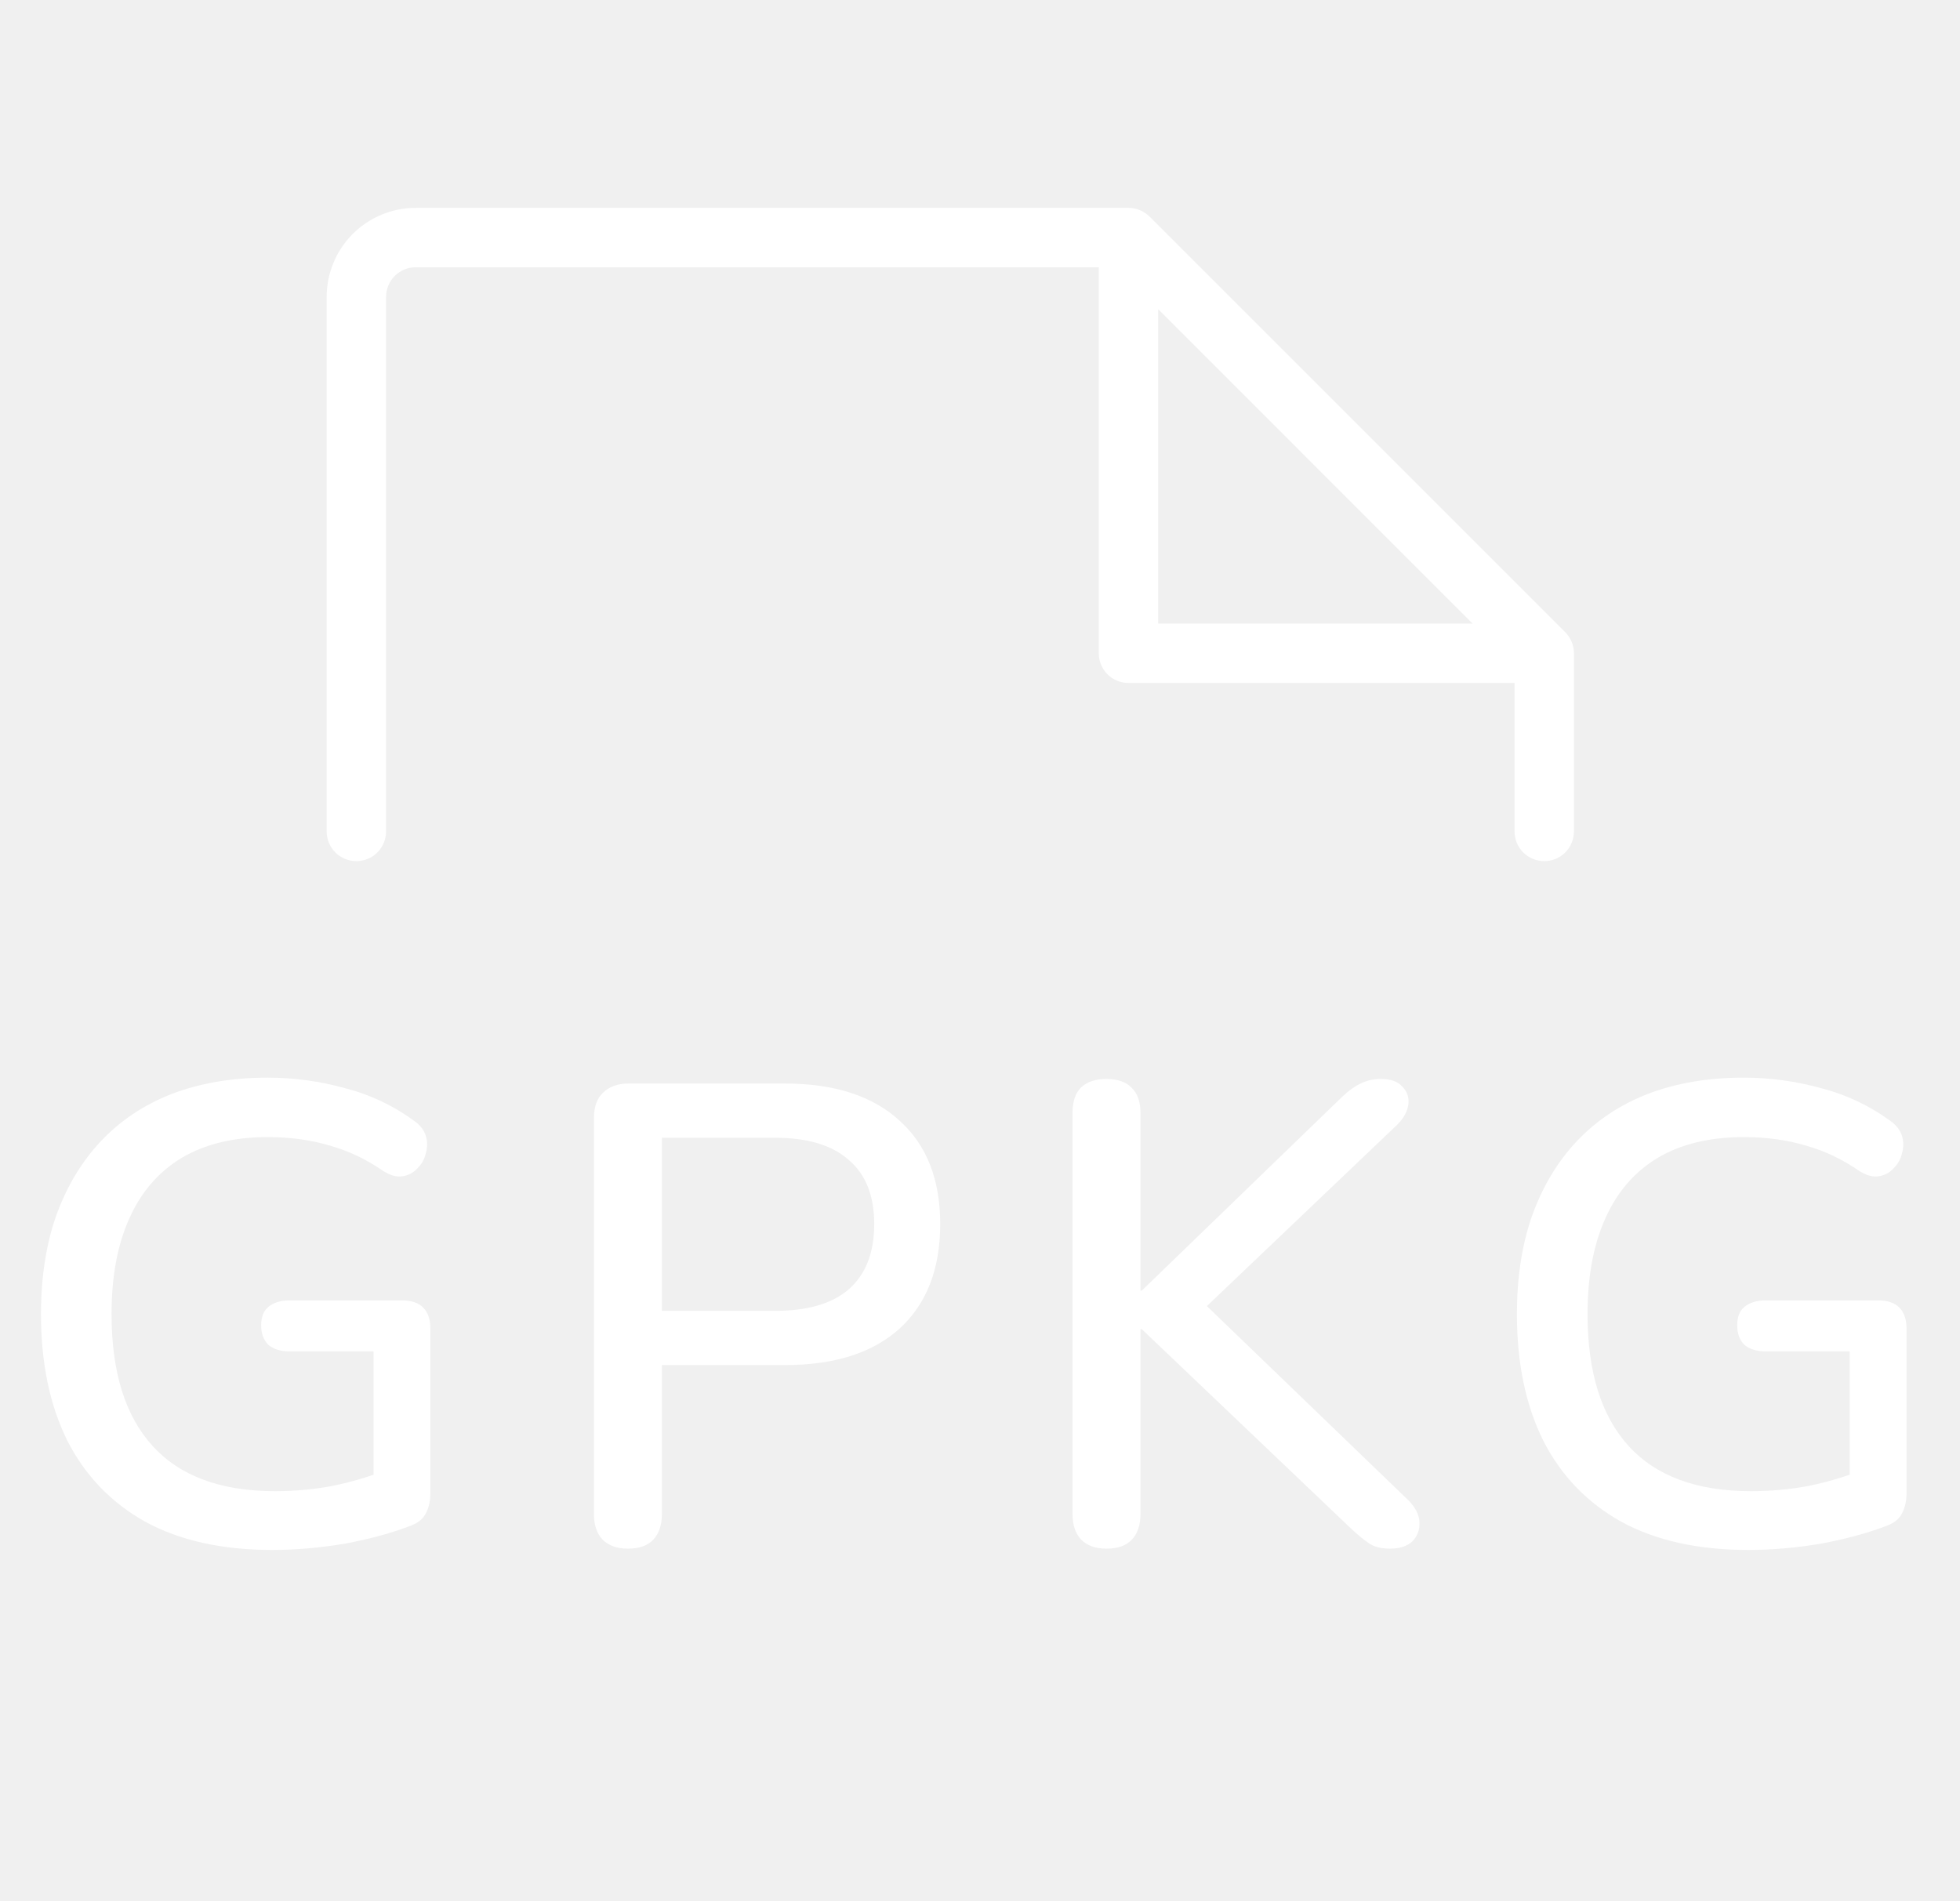
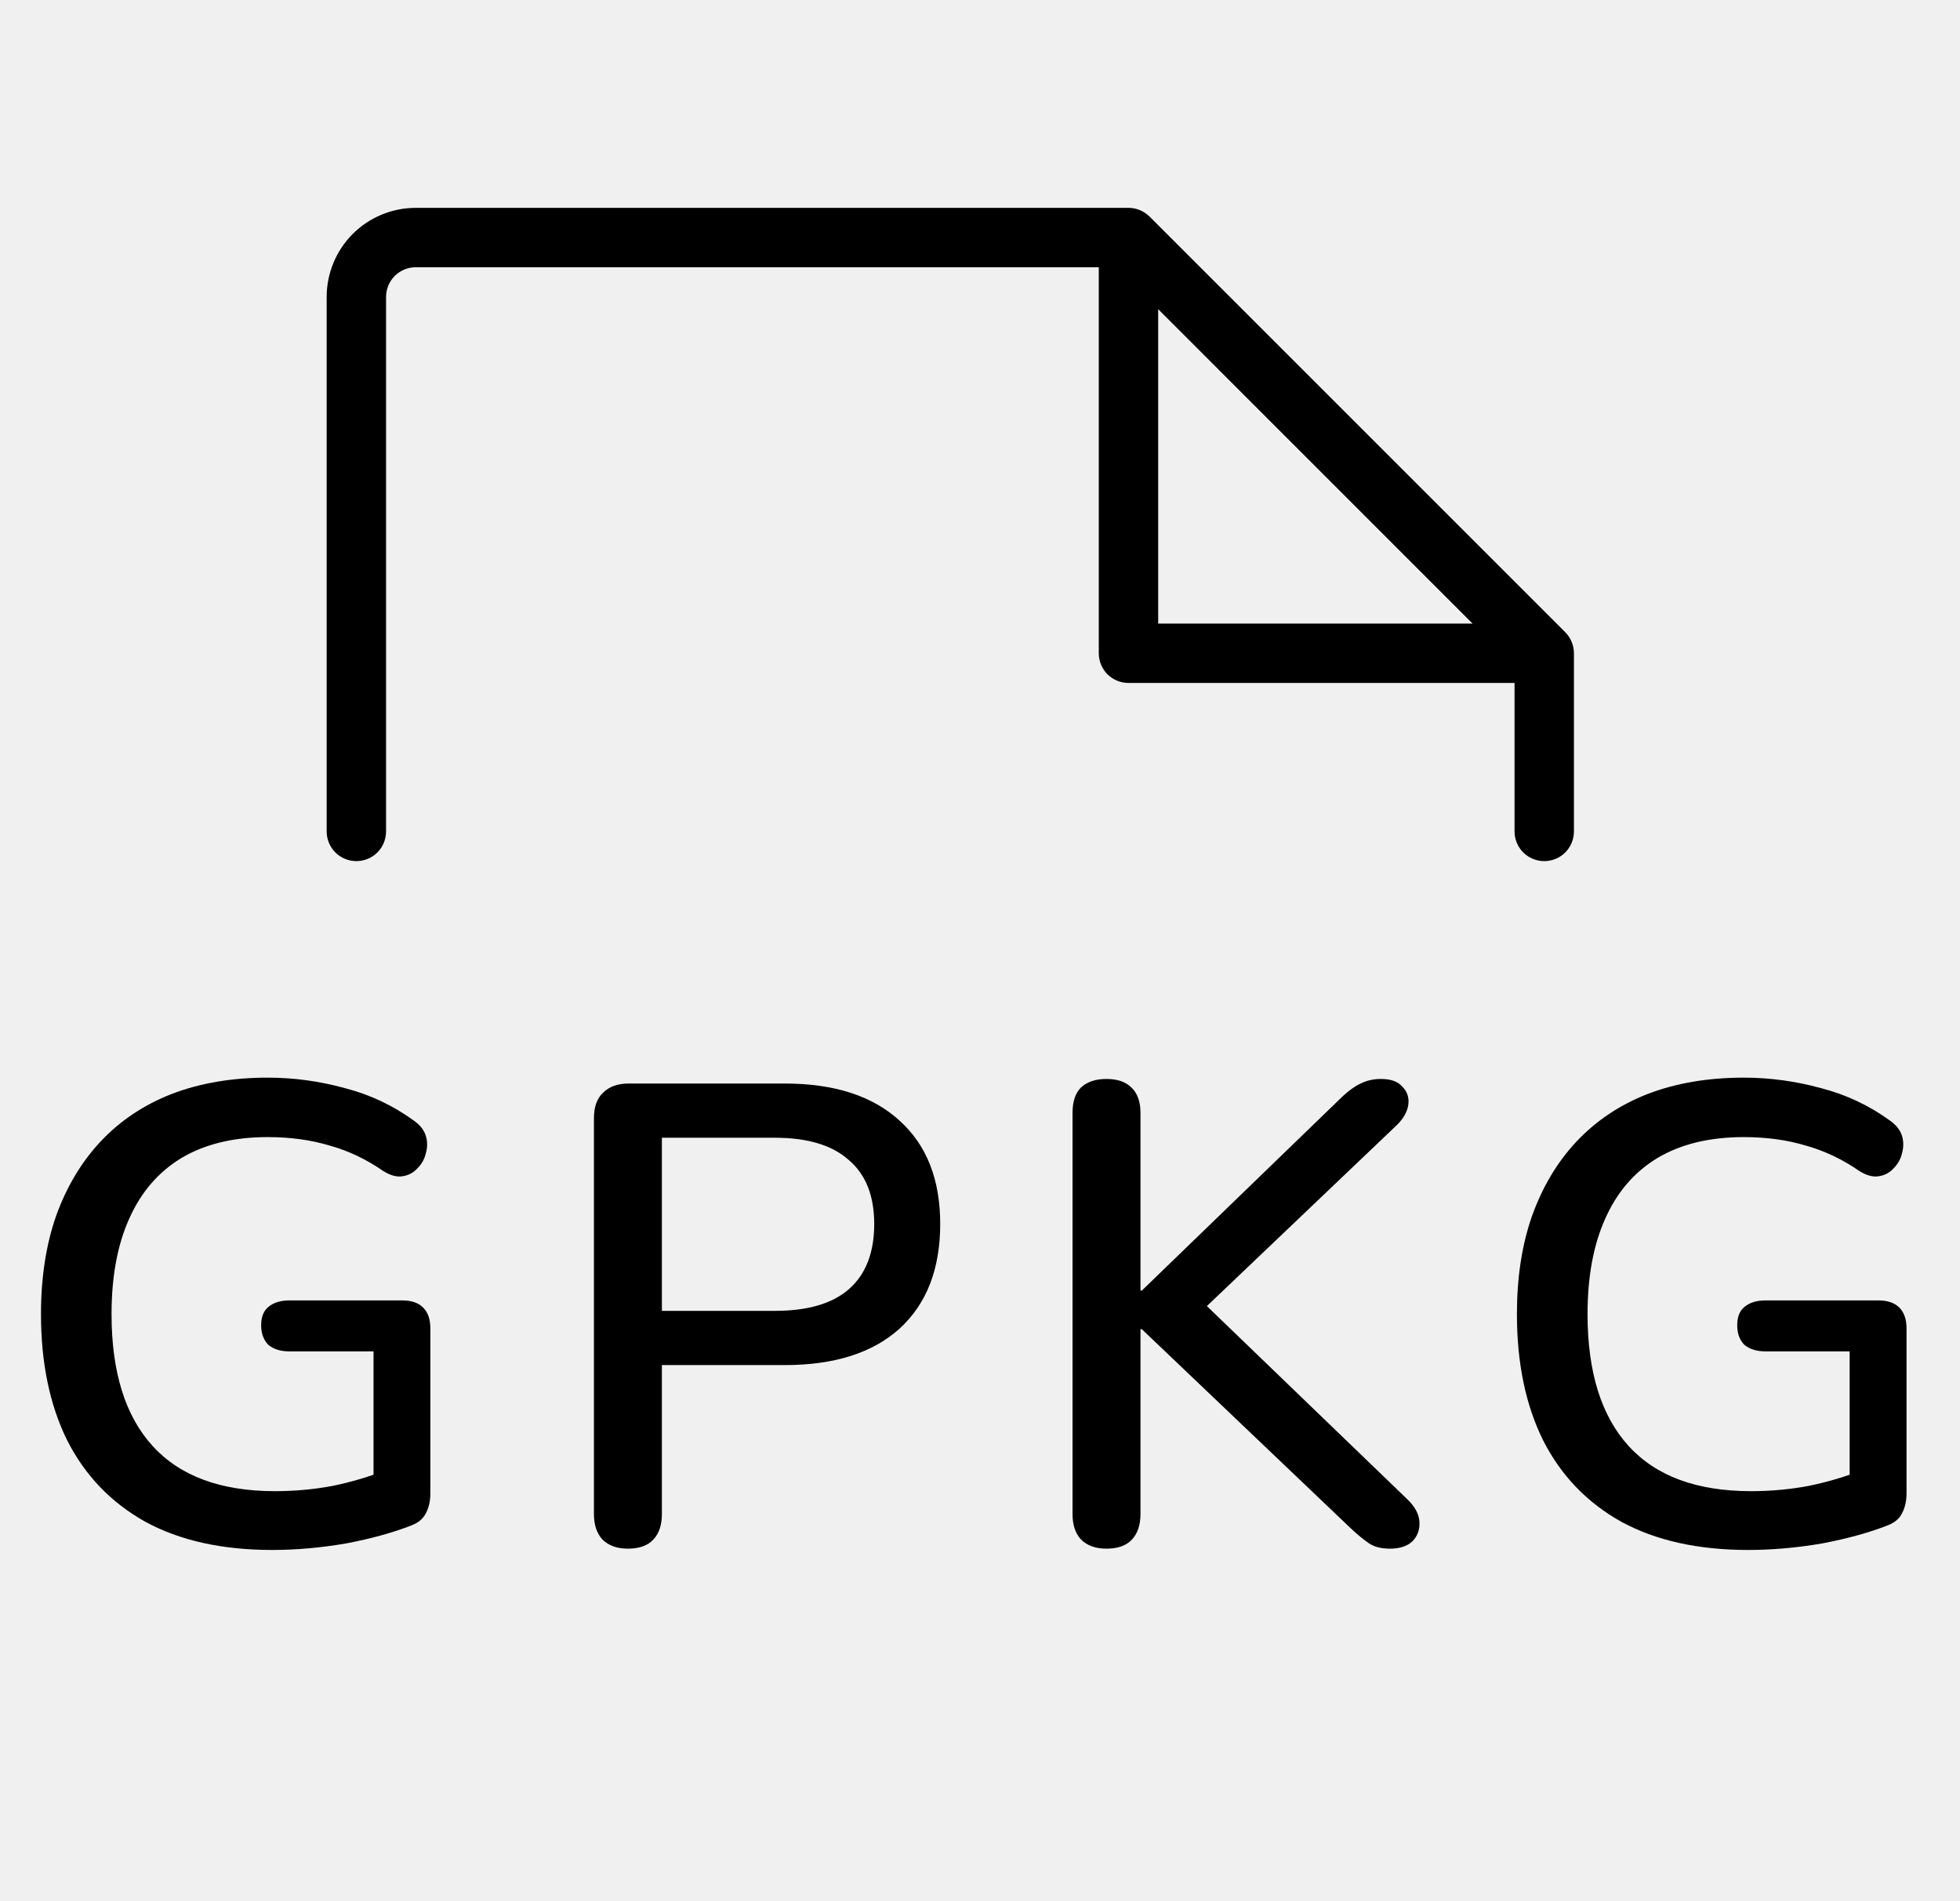
<svg xmlns="http://www.w3.org/2000/svg" width="33" height="32" viewBox="0 0 33 32" fill="none">
-   <path d="M26.5 11V14C26.5 14.133 26.447 14.26 26.354 14.354C26.26 14.447 26.133 14.5 26 14.5C25.867 14.5 25.74 14.447 25.646 14.354C25.553 14.26 25.5 14.133 25.5 14V11.5H19C18.867 11.5 18.74 11.447 18.646 11.354C18.553 11.26 18.5 11.133 18.5 11V4.5H7C6.867 4.5 6.74 4.553 6.646 4.646C6.553 4.74 6.5 4.867 6.5 5V14C6.5 14.133 6.447 14.26 6.354 14.354C6.26 14.447 6.133 14.5 6 14.5C5.867 14.5 5.74 14.447 5.646 14.354C5.553 14.26 5.5 14.133 5.5 14V5C5.5 4.602 5.658 4.221 5.939 3.939C6.221 3.658 6.602 3.5 7 3.5H19C19.066 3.5 19.131 3.513 19.191 3.538C19.252 3.563 19.307 3.6 19.354 3.646L26.354 10.646C26.4 10.693 26.437 10.748 26.462 10.809C26.487 10.869 26.5 10.934 26.5 11ZM24.793 10.5L19.5 5.206V10.5H24.793Z" fill="white" />
-   <path d="M29.436 26.099C28.592 26.099 27.881 25.941 27.301 25.626C26.721 25.303 26.281 24.845 25.98 24.251C25.686 23.657 25.54 22.949 25.54 22.128C25.54 21.512 25.624 20.962 25.793 20.478C25.969 19.987 26.218 19.569 26.541 19.224C26.872 18.872 27.271 18.604 27.741 18.421C28.218 18.238 28.757 18.146 29.359 18.146C29.799 18.146 30.232 18.205 30.658 18.322C31.084 18.432 31.472 18.615 31.825 18.872C31.927 18.945 31.993 19.03 32.023 19.125C32.052 19.22 32.052 19.319 32.023 19.422C32.001 19.517 31.953 19.602 31.88 19.675C31.814 19.748 31.729 19.792 31.627 19.807C31.531 19.822 31.425 19.792 31.307 19.719C31.021 19.521 30.72 19.378 30.405 19.29C30.089 19.195 29.741 19.147 29.359 19.147C28.787 19.147 28.302 19.264 27.906 19.499C27.517 19.734 27.224 20.075 27.026 20.522C26.828 20.962 26.729 21.497 26.729 22.128C26.729 23.103 26.96 23.844 27.422 24.35C27.884 24.856 28.57 25.109 29.48 25.109C29.81 25.109 30.133 25.08 30.449 25.021C30.772 24.955 31.08 24.863 31.373 24.746L31.142 25.318V22.755H29.722C29.576 22.755 29.458 22.718 29.37 22.645C29.289 22.564 29.249 22.454 29.249 22.315C29.249 22.176 29.289 22.073 29.37 22.007C29.458 21.934 29.576 21.897 29.722 21.897H31.627C31.781 21.897 31.898 21.937 31.979 22.018C32.059 22.099 32.1 22.216 32.1 22.37V25.142C32.1 25.274 32.074 25.388 32.023 25.483C31.979 25.571 31.902 25.637 31.792 25.681C31.476 25.806 31.105 25.908 30.68 25.989C30.254 26.062 29.84 26.099 29.436 26.099Z" fill="white" />
-   <path d="M18.63 26.077C18.446 26.077 18.303 26.026 18.201 25.923C18.105 25.82 18.058 25.677 18.058 25.494V18.74C18.058 18.549 18.105 18.406 18.201 18.311C18.303 18.216 18.446 18.168 18.63 18.168C18.813 18.168 18.952 18.216 19.048 18.311C19.15 18.406 19.202 18.549 19.202 18.74V21.732H19.224L22.601 18.465C22.711 18.362 22.813 18.289 22.909 18.245C23.011 18.194 23.125 18.168 23.25 18.168C23.418 18.168 23.539 18.212 23.613 18.3C23.693 18.381 23.726 18.48 23.712 18.597C23.697 18.714 23.635 18.828 23.525 18.938L20.016 22.282L20.038 21.721L23.69 25.241C23.822 25.366 23.891 25.494 23.899 25.626C23.906 25.758 23.866 25.868 23.778 25.956C23.69 26.037 23.565 26.077 23.404 26.077C23.257 26.077 23.14 26.048 23.052 25.989C22.964 25.93 22.861 25.846 22.744 25.736L19.224 22.381H19.202V25.494C19.202 25.677 19.154 25.82 19.059 25.923C18.963 26.026 18.82 26.077 18.63 26.077Z" fill="white" />
-   <path d="M10.572 26.077C10.389 26.077 10.246 26.026 10.143 25.923C10.048 25.82 10 25.677 10 25.494V18.828C10 18.637 10.052 18.494 10.154 18.399C10.257 18.297 10.4 18.245 10.583 18.245H13.212C14.048 18.245 14.694 18.454 15.148 18.872C15.603 19.283 15.83 19.862 15.83 20.61C15.83 21.366 15.603 21.952 15.148 22.37C14.694 22.781 14.048 22.986 13.212 22.986H11.144V25.494C11.144 25.677 11.097 25.82 11.001 25.923C10.906 26.026 10.763 26.077 10.572 26.077ZM11.144 22.073H13.047C13.597 22.073 14.011 21.952 14.29 21.71C14.576 21.461 14.719 21.094 14.719 20.61C14.719 20.134 14.576 19.774 14.29 19.532C14.011 19.283 13.597 19.158 13.047 19.158H11.144V22.073Z" fill="white" />
-   <path d="M4.584 26.099C3.741 26.099 3.03 25.941 2.45 25.626C1.871 25.303 1.431 24.845 1.13 24.251C0.837 23.657 0.69 22.949 0.69 22.128C0.69 21.512 0.775 20.962 0.943 20.478C1.119 19.987 1.369 19.569 1.691 19.224C2.021 18.872 2.421 18.604 2.89 18.421C3.367 18.238 3.906 18.146 4.507 18.146C4.947 18.146 5.38 18.205 5.805 18.322C6.231 18.432 6.619 18.615 6.971 18.872C7.074 18.945 7.14 19.03 7.169 19.125C7.199 19.22 7.199 19.319 7.169 19.422C7.147 19.517 7.1 19.602 7.026 19.675C6.96 19.748 6.876 19.792 6.773 19.807C6.678 19.822 6.572 19.792 6.454 19.719C6.168 19.521 5.868 19.378 5.552 19.29C5.237 19.195 4.889 19.147 4.507 19.147C3.935 19.147 3.451 19.264 3.055 19.499C2.667 19.734 2.373 20.075 2.175 20.522C1.977 20.962 1.878 21.497 1.878 22.128C1.878 23.103 2.109 23.844 2.571 24.35C3.033 24.856 3.719 25.109 4.628 25.109C4.958 25.109 5.281 25.08 5.596 25.021C5.919 24.955 6.227 24.863 6.52 24.746L6.289 25.318V22.755H4.87C4.724 22.755 4.606 22.718 4.518 22.645C4.438 22.564 4.397 22.454 4.397 22.315C4.397 22.176 4.438 22.073 4.518 22.007C4.606 21.934 4.724 21.897 4.87 21.897H6.773C6.927 21.897 7.045 21.937 7.125 22.018C7.206 22.099 7.246 22.216 7.246 22.37V25.142C7.246 25.274 7.221 25.388 7.169 25.483C7.125 25.571 7.048 25.637 6.938 25.681C6.623 25.806 6.253 25.908 5.827 25.989C5.402 26.062 4.988 26.099 4.584 26.099Z" fill="white" />
+   <path d="M26.5 11V14C26.5 14.133 26.447 14.26 26.354 14.354C26.26 14.447 26.133 14.5 26 14.5C25.867 14.5 25.74 14.447 25.646 14.354C25.553 14.26 25.5 14.133 25.5 14V11.5H19C18.867 11.5 18.74 11.447 18.646 11.354C18.553 11.26 18.5 11.133 18.5 11V4.5H7C6.867 4.5 6.74 4.553 6.646 4.646C6.553 4.74 6.5 4.867 6.5 5V14C6.5 14.133 6.447 14.26 6.354 14.354C6.26 14.447 6.133 14.5 6 14.5C5.867 14.5 5.74 14.447 5.646 14.354C5.553 14.26 5.5 14.133 5.5 14V5C5.5 4.602 5.658 4.221 5.939 3.939C6.221 3.658 6.602 3.5 7 3.5H19C19.066 3.5 19.131 3.513 19.191 3.538C19.252 3.563 19.307 3.6 19.354 3.646L26.354 10.646C26.4 10.693 26.437 10.748 26.462 10.809C26.487 10.869 26.5 10.934 26.5 11ZM24.793 10.5L19.5 5.206V10.5H24.793Z" fill="currentColor" />
+   <path d="M29.436 26.099C28.592 26.099 27.881 25.941 27.301 25.626C26.721 25.303 26.281 24.845 25.98 24.251C25.686 23.657 25.54 22.949 25.54 22.128C25.54 21.512 25.624 20.962 25.793 20.478C25.969 19.987 26.218 19.569 26.541 19.224C26.872 18.872 27.271 18.604 27.741 18.421C28.218 18.238 28.757 18.146 29.359 18.146C29.799 18.146 30.232 18.205 30.658 18.322C31.084 18.432 31.472 18.615 31.825 18.872C31.927 18.945 31.993 19.03 32.023 19.125C32.052 19.22 32.052 19.319 32.023 19.422C32.001 19.517 31.953 19.602 31.88 19.675C31.814 19.748 31.729 19.792 31.627 19.807C31.531 19.822 31.425 19.792 31.307 19.719C31.021 19.521 30.72 19.378 30.405 19.29C30.089 19.195 29.741 19.147 29.359 19.147C28.787 19.147 28.302 19.264 27.906 19.499C27.517 19.734 27.224 20.075 27.026 20.522C26.828 20.962 26.729 21.497 26.729 22.128C26.729 23.103 26.96 23.844 27.422 24.35C27.884 24.856 28.57 25.109 29.48 25.109C29.81 25.109 30.133 25.08 30.449 25.021C30.772 24.955 31.08 24.863 31.373 24.746L31.142 25.318V22.755H29.722C29.576 22.755 29.458 22.718 29.37 22.645C29.289 22.564 29.249 22.454 29.249 22.315C29.249 22.176 29.289 22.073 29.37 22.007C29.458 21.934 29.576 21.897 29.722 21.897H31.627C31.781 21.897 31.898 21.937 31.979 22.018C32.059 22.099 32.1 22.216 32.1 22.37V25.142C32.1 25.274 32.074 25.388 32.023 25.483C31.979 25.571 31.902 25.637 31.792 25.681C31.476 25.806 31.105 25.908 30.68 25.989C30.254 26.062 29.84 26.099 29.436 26.099Z" fill="currentColor" />
+   <path d="M18.63 26.077C18.446 26.077 18.303 26.026 18.201 25.923C18.105 25.82 18.058 25.677 18.058 25.494V18.74C18.058 18.549 18.105 18.406 18.201 18.311C18.303 18.216 18.446 18.168 18.63 18.168C18.813 18.168 18.952 18.216 19.048 18.311C19.15 18.406 19.202 18.549 19.202 18.74V21.732H19.224L22.601 18.465C22.711 18.362 22.813 18.289 22.909 18.245C23.011 18.194 23.125 18.168 23.25 18.168C23.418 18.168 23.539 18.212 23.613 18.3C23.693 18.381 23.726 18.48 23.712 18.597C23.697 18.714 23.635 18.828 23.525 18.938L20.016 22.282L20.038 21.721L23.69 25.241C23.822 25.366 23.891 25.494 23.899 25.626C23.906 25.758 23.866 25.868 23.778 25.956C23.69 26.037 23.565 26.077 23.404 26.077C23.257 26.077 23.14 26.048 23.052 25.989C22.964 25.93 22.861 25.846 22.744 25.736L19.224 22.381H19.202V25.494C19.202 25.677 19.154 25.82 19.059 25.923C18.963 26.026 18.82 26.077 18.63 26.077Z" fill="currentColor" />
+   <path d="M10.572 26.077C10.389 26.077 10.246 26.026 10.143 25.923C10.048 25.82 10 25.677 10 25.494V18.828C10 18.637 10.052 18.494 10.154 18.399C10.257 18.297 10.4 18.245 10.583 18.245H13.212C14.048 18.245 14.694 18.454 15.148 18.872C15.603 19.283 15.83 19.862 15.83 20.61C15.83 21.366 15.603 21.952 15.148 22.37C14.694 22.781 14.048 22.986 13.212 22.986H11.144V25.494C11.144 25.677 11.097 25.82 11.001 25.923C10.906 26.026 10.763 26.077 10.572 26.077ZM11.144 22.073H13.047C13.597 22.073 14.011 21.952 14.29 21.71C14.576 21.461 14.719 21.094 14.719 20.61C14.719 20.134 14.576 19.774 14.29 19.532C14.011 19.283 13.597 19.158 13.047 19.158H11.144V22.073Z" fill="currentColor" />
+   <path d="M4.584 26.099C3.741 26.099 3.03 25.941 2.45 25.626C1.871 25.303 1.431 24.845 1.13 24.251C0.837 23.657 0.69 22.949 0.69 22.128C0.69 21.512 0.775 20.962 0.943 20.478C1.119 19.987 1.369 19.569 1.691 19.224C2.021 18.872 2.421 18.604 2.89 18.421C3.367 18.238 3.906 18.146 4.507 18.146C4.947 18.146 5.38 18.205 5.805 18.322C6.231 18.432 6.619 18.615 6.971 18.872C7.074 18.945 7.14 19.03 7.169 19.125C7.199 19.22 7.199 19.319 7.169 19.422C7.147 19.517 7.1 19.602 7.026 19.675C6.96 19.748 6.876 19.792 6.773 19.807C6.678 19.822 6.572 19.792 6.454 19.719C6.168 19.521 5.868 19.378 5.552 19.29C5.237 19.195 4.889 19.147 4.507 19.147C3.935 19.147 3.451 19.264 3.055 19.499C2.667 19.734 2.373 20.075 2.175 20.522C1.977 20.962 1.878 21.497 1.878 22.128C1.878 23.103 2.109 23.844 2.571 24.35C3.033 24.856 3.719 25.109 4.628 25.109C4.958 25.109 5.281 25.08 5.596 25.021C5.919 24.955 6.227 24.863 6.52 24.746L6.289 25.318V22.755H4.87C4.724 22.755 4.606 22.718 4.518 22.645C4.438 22.564 4.397 22.454 4.397 22.315C4.397 22.176 4.438 22.073 4.518 22.007C4.606 21.934 4.724 21.897 4.87 21.897H6.773C6.927 21.897 7.045 21.937 7.125 22.018C7.206 22.099 7.246 22.216 7.246 22.37V25.142C7.246 25.274 7.221 25.388 7.169 25.483C7.125 25.571 7.048 25.637 6.938 25.681C6.623 25.806 6.253 25.908 5.827 25.989C5.402 26.062 4.988 26.099 4.584 26.099Z" fill="currentColor" />
</svg>
